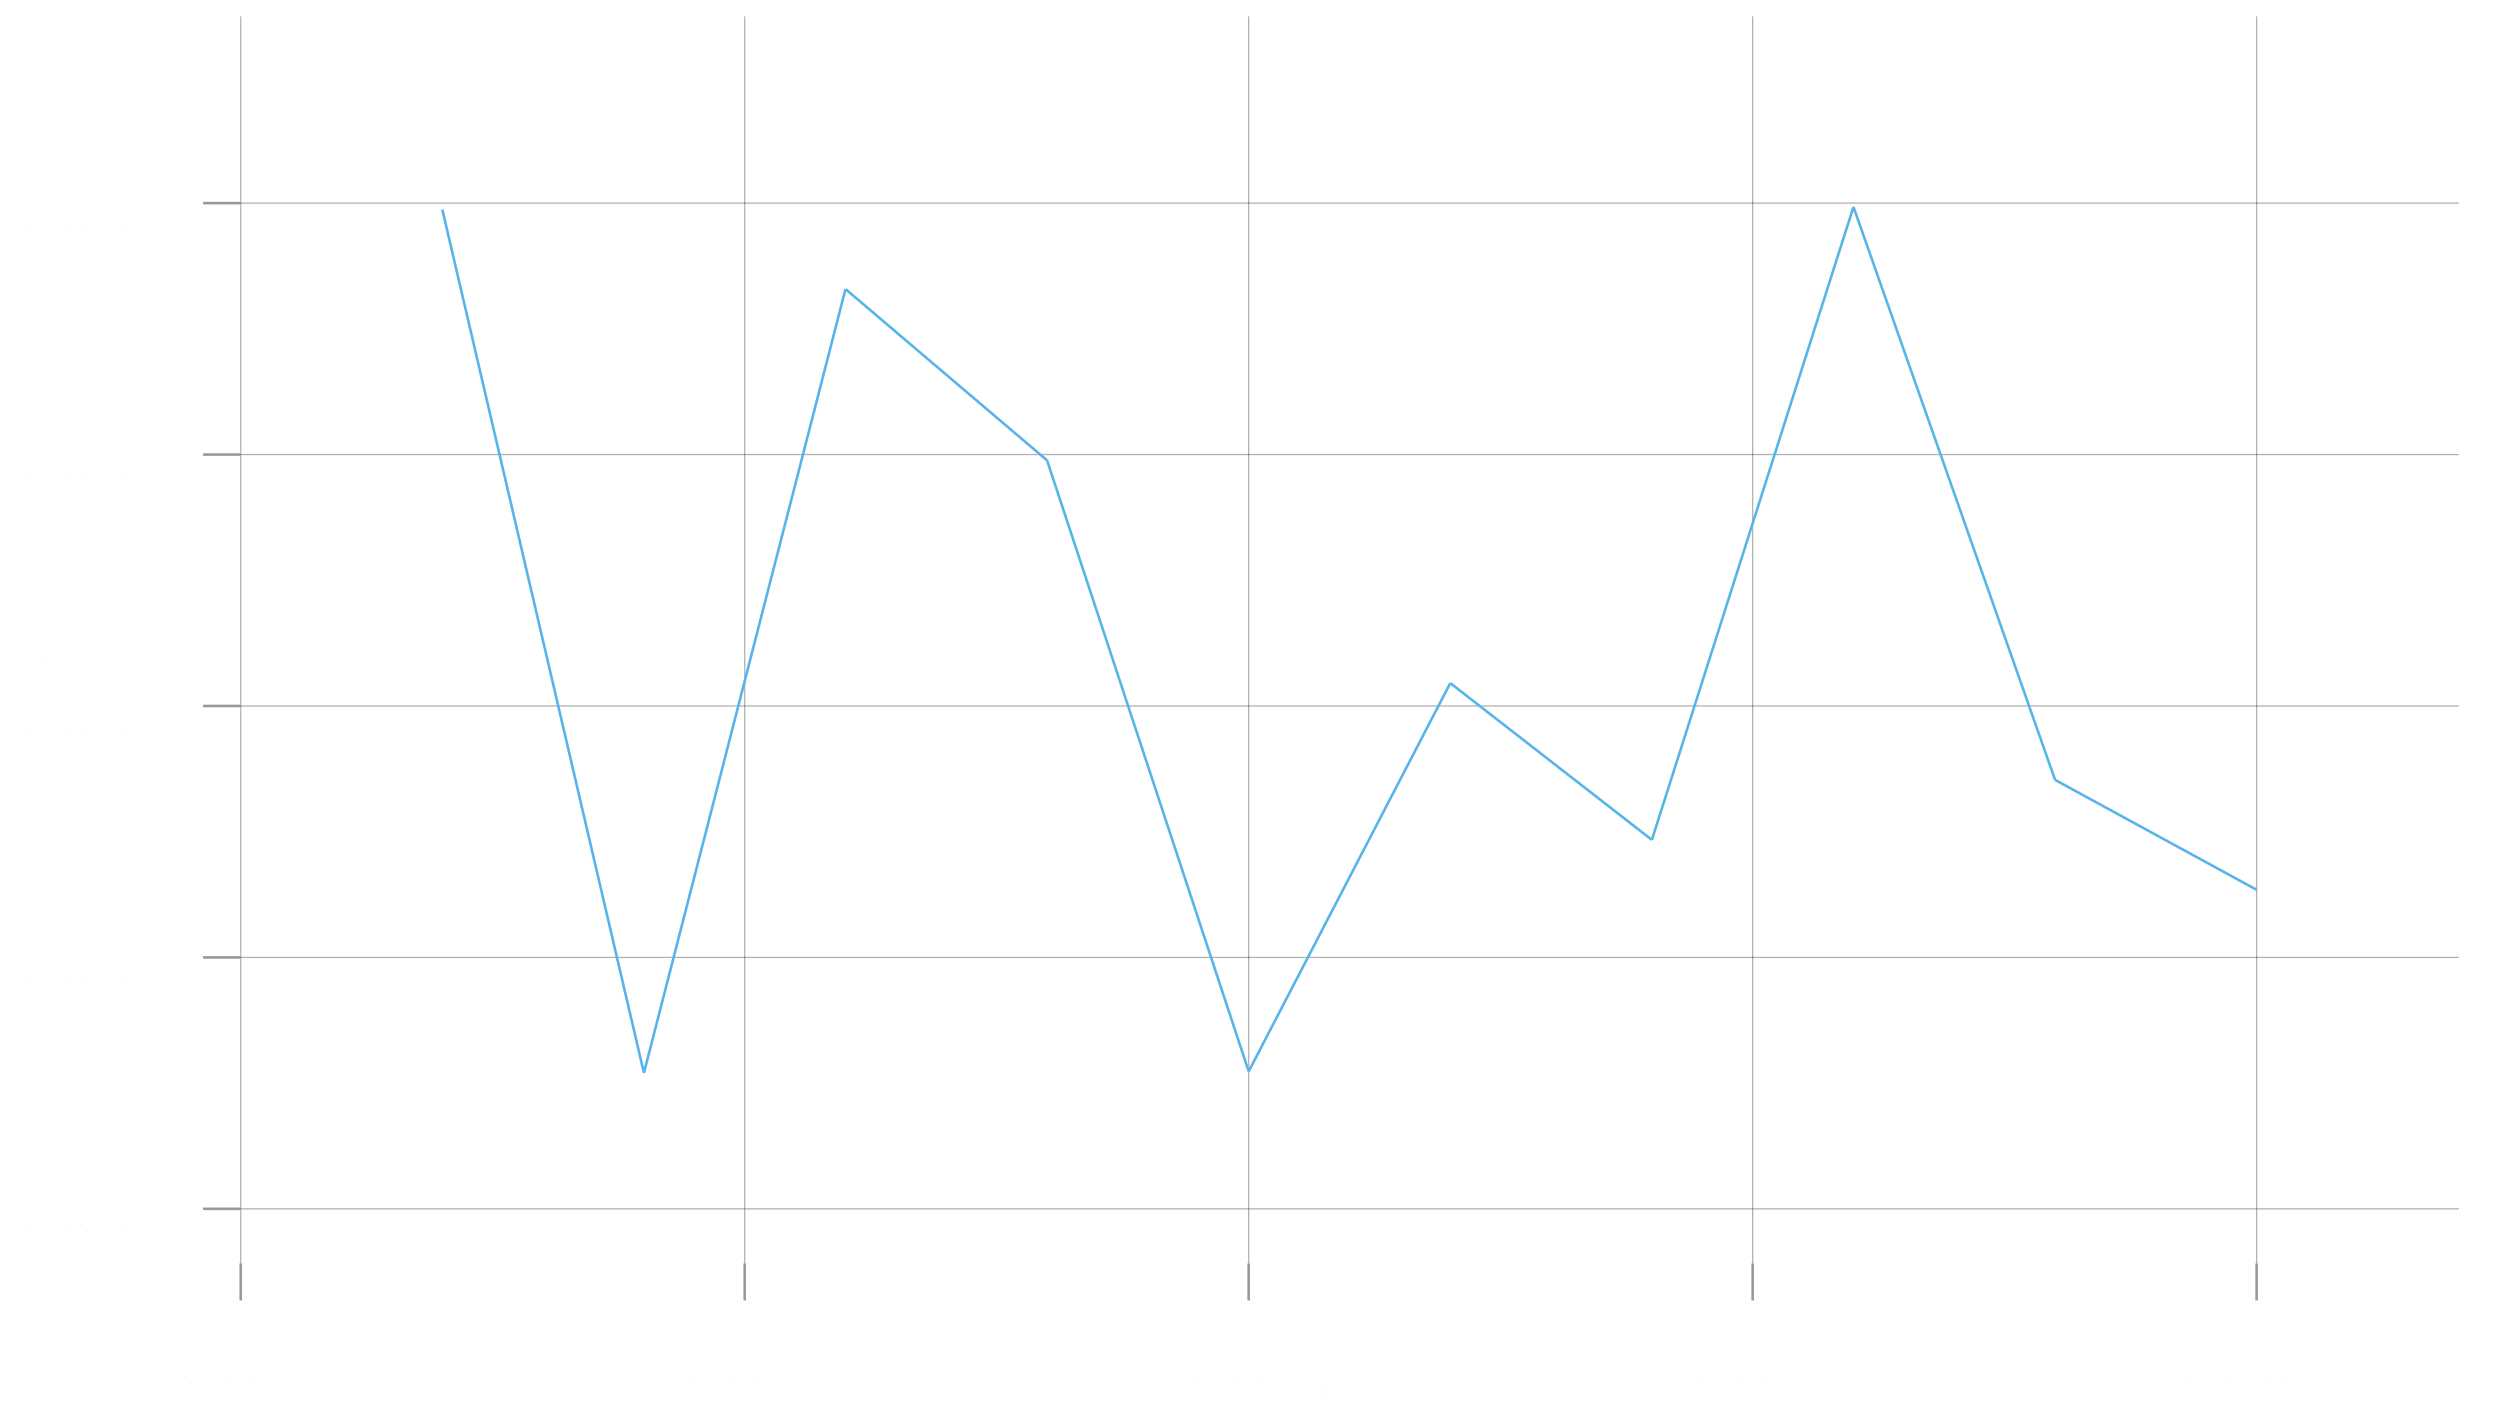
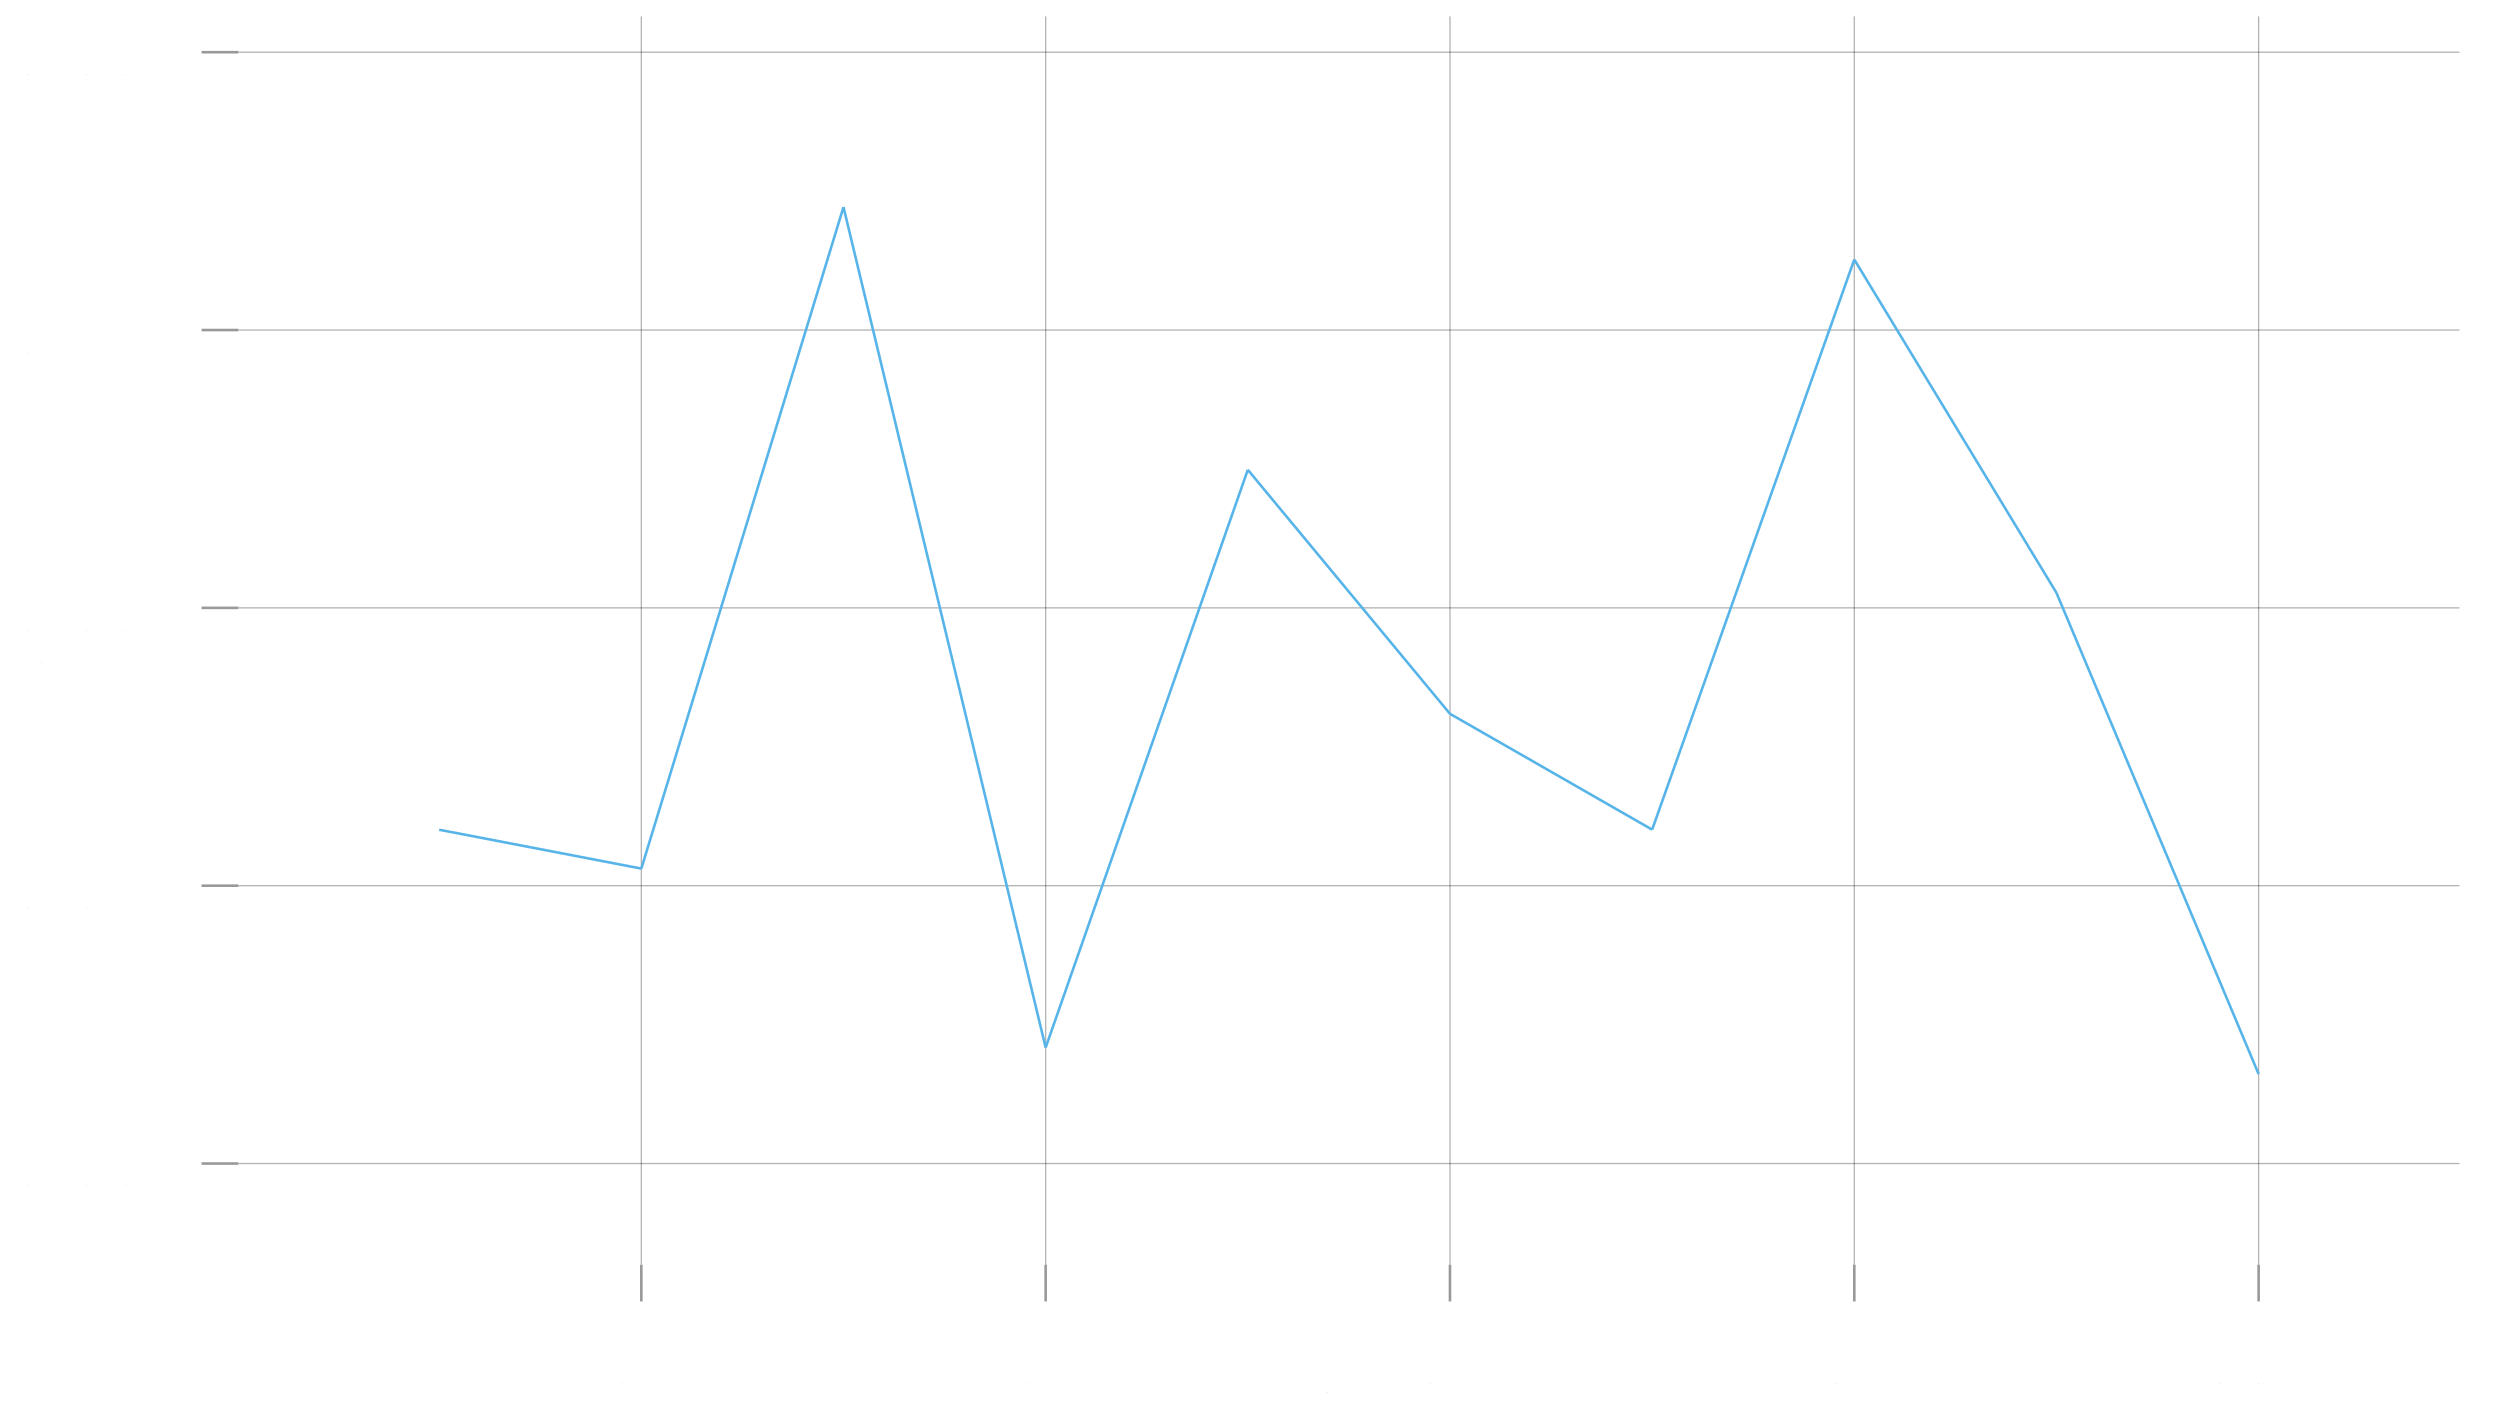
<svg xmlns="http://www.w3.org/2000/svg" xmlns:xlink="http://www.w3.org/1999/xlink" width="960pt" height="540pt" viewBox="0 0 960 540" version="1.1">
  <defs>
    <g>
      <symbol overflow="visible" id="glyph0-0">
        <path style="stroke:none;" d="M 0.016 0.047 L 0.016 -0.219 L 0.172 -0.219 L 0.172 0.047 Z M 0.031 0.031 L 0.156 0.031 L 0.156 -0.203 L 0.031 -0.203 Z M 0.031 0.031 " />
      </symbol>
      <symbol overflow="visible" id="glyph0-1">
-         <path style="stroke:none;" d="M 0.094 -0.203 C 0.082 -0.203 0.07 -0.191 0.062 -0.172 C 0.051 -0.16 0.047 -0.141 0.047 -0.109 C 0.047 -0.078 0.051 -0.051 0.062 -0.031 C 0.07 -0.02 0.082 -0.016 0.094 -0.016 C 0.113 -0.016 0.125 -0.02 0.125 -0.031 C 0.133 -0.051 0.141 -0.078 0.141 -0.109 C 0.141 -0.141 0.133 -0.16 0.125 -0.172 C 0.125 -0.191 0.113 -0.203 0.094 -0.203 Z M 0.094 -0.234 C 0.125 -0.234 0.145 -0.223 0.156 -0.203 C 0.164 -0.18 0.172 -0.148 0.172 -0.109 C 0.172 -0.078 0.164 -0.051 0.156 -0.031 C 0.145 -0.008 0.125 0 0.094 0 C 0.07 0 0.051 -0.008 0.031 -0.031 C 0.02 -0.051 0.016 -0.078 0.016 -0.109 C 0.016 -0.148 0.02 -0.18 0.031 -0.203 C 0.051 -0.223 0.07 -0.234 0.094 -0.234 Z M 0.094 -0.234 " />
+         <path style="stroke:none;" d="M 0.062 -0.031 L 0.156 -0.031 L 0.156 0 L 0.031 0 L 0.031 -0.031 C 0.031 -0.039 0.039 -0.055 0.062 -0.078 C 0.082 -0.098 0.098 -0.109 0.109 -0.109 C 0.117 -0.117 0.125 -0.129 0.125 -0.141 C 0.125 -0.148 0.125 -0.156 0.125 -0.156 C 0.125 -0.176 0.117 -0.188 0.109 -0.188 C 0.109 -0.195 0.098 -0.203 0.078 -0.203 C 0.078 -0.203 0.07 -0.195 0.062 -0.188 C 0.051 -0.188 0.039 -0.188 0.031 -0.188 L 0.031 -0.203 C 0.039 -0.211 0.051 -0.219 0.062 -0.219 C 0.07 -0.227 0.078 -0.234 0.078 -0.234 C 0.109 -0.234 0.129 -0.223 0.141 -0.203 C 0.148 -0.191 0.156 -0.176 0.156 -0.156 C 0.156 -0.145 0.156 -0.133 0.156 -0.125 C 0.156 -0.125 0.148 -0.117 0.141 -0.109 C 0.129 -0.109 0.117 -0.098 0.109 -0.078 C 0.098 -0.066 0.082 -0.051 0.062 -0.031 Z M 0.062 -0.031 " />
      </symbol>
      <symbol overflow="visible" id="glyph0-2">
+         <path style="stroke:none;" d="M 0.109 -0.188 L 0.031 -0.078 L 0.109 -0.078 Z M 0.109 -0.219 L 0.141 -0.219 L 0.141 -0.078 L 0.172 -0.078 L 0.172 -0.047 L 0.141 -0.047 L 0.141 0 L 0.109 0 L 0.109 -0.047 L 0.016 -0.047 L 0.016 -0.078 Z M 0.109 -0.219 " />
+       </symbol>
+       <symbol overflow="visible" id="glyph0-3">
+         <path style="stroke:none;" d="M 0.094 -0.125 C 0.082 -0.125 0.07 -0.117 0.062 -0.109 C 0.062 -0.098 0.062 -0.086 0.062 -0.078 C 0.062 -0.055 0.062 -0.039 0.062 -0.031 C 0.07 -0.02 0.082 -0.016 0.094 -0.016 C 0.113 -0.016 0.125 -0.02 0.125 -0.031 C 0.133 -0.039 0.141 -0.055 0.141 -0.078 C 0.141 -0.086 0.133 -0.098 0.125 -0.109 C 0.125 -0.117 0.113 -0.125 0.094 -0.125 Z M 0.156 -0.219 L 0.156 -0.188 C 0.145 -0.188 0.133 -0.188 0.125 -0.188 C 0.125 -0.195 0.117 -0.203 0.109 -0.203 C 0.086 -0.203 0.07 -0.191 0.062 -0.172 C 0.051 -0.16 0.047 -0.145 0.047 -0.125 C 0.055 -0.125 0.062 -0.125 0.062 -0.125 C 0.07 -0.133 0.086 -0.141 0.109 -0.141 C 0.129 -0.141 0.145 -0.133 0.156 -0.125 C 0.164 -0.113 0.172 -0.098 0.172 -0.078 C 0.172 -0.047 0.16 -0.023 0.141 -0.016 C 0.129 -0.004 0.113 0 0.094 0 C 0.07 0 0.051 -0.008 0.031 -0.031 C 0.02 -0.051 0.016 -0.078 0.016 -0.109 C 0.016 -0.141 0.023 -0.164 0.047 -0.188 C 0.066 -0.219 0.086 -0.234 0.109 -0.234 C 0.117 -0.234 0.125 -0.227 0.125 -0.219 C 0.133 -0.219 0.145 -0.219 0.156 -0.219 Z M 0.156 -0.219 " />
+       </symbol>
+       <symbol overflow="visible" id="glyph0-4">
+         <path style="stroke:none;" d="M 0.094 -0.109 C 0.082 -0.109 0.07 -0.102 0.062 -0.094 C 0.051 -0.082 0.047 -0.07 0.047 -0.062 C 0.047 -0.051 0.051 -0.039 0.062 -0.031 C 0.07 -0.02 0.082 -0.016 0.094 -0.016 C 0.113 -0.016 0.125 -0.02 0.125 -0.031 C 0.133 -0.039 0.141 -0.051 0.141 -0.062 C 0.141 -0.07 0.133 -0.082 0.125 -0.094 C 0.125 -0.102 0.113 -0.109 0.094 -0.109 Z M 0.062 -0.125 C 0.051 -0.125 0.039 -0.125 0.031 -0.125 C 0.031 -0.133 0.031 -0.148 0.031 -0.172 C 0.031 -0.18 0.035 -0.191 0.047 -0.203 C 0.055 -0.223 0.07 -0.234 0.094 -0.234 C 0.113 -0.234 0.129 -0.223 0.141 -0.203 C 0.16 -0.191 0.172 -0.18 0.172 -0.172 C 0.172 -0.148 0.164 -0.133 0.156 -0.125 C 0.145 -0.125 0.133 -0.125 0.125 -0.125 C 0.133 -0.113 0.145 -0.102 0.156 -0.094 C 0.164 -0.082 0.172 -0.07 0.172 -0.062 C 0.172 -0.039 0.16 -0.023 0.141 -0.016 C 0.129 -0.004 0.113 0 0.094 0 C 0.07 0 0.051 -0.004 0.031 -0.016 C 0.02 -0.023 0.016 -0.039 0.016 -0.062 C 0.016 -0.07 0.02 -0.082 0.031 -0.094 C 0.039 -0.102 0.051 -0.113 0.062 -0.125 Z M 0.062 -0.172 C 0.062 -0.148 0.062 -0.133 0.062 -0.125 C 0.07 -0.125 0.082 -0.125 0.094 -0.125 C 0.102 -0.125 0.113 -0.125 0.125 -0.125 C 0.133 -0.133 0.141 -0.148 0.141 -0.172 C 0.141 -0.18 0.133 -0.188 0.125 -0.188 C 0.113 -0.195 0.102 -0.203 0.094 -0.203 C 0.082 -0.203 0.07 -0.195 0.062 -0.188 C 0.062 -0.188 0.062 -0.18 0.062 -0.172 Z M 0.062 -0.172 " />
+       </symbol>
+       <symbol overflow="visible" id="glyph0-5">
+         <path style="stroke:none;" d="M 0.031 -0.031 L 0.078 -0.031 L 0.078 -0.188 L 0.031 -0.188 L 0.031 -0.203 L 0.078 -0.219 L 0.125 -0.219 L 0.125 -0.031 L 0.172 -0.031 L 0.172 0 L 0.031 0 Z M 0.031 -0.031 " />
+       </symbol>
+       <symbol overflow="visible" id="glyph0-6">
+         <path style="stroke:none;" d="M 0.094 -0.203 C 0.082 -0.203 0.07 -0.191 0.062 -0.172 C 0.051 -0.16 0.047 -0.141 0.047 -0.109 C 0.047 -0.078 0.051 -0.051 0.062 -0.031 C 0.07 -0.02 0.082 -0.016 0.094 -0.016 C 0.113 -0.016 0.125 -0.02 0.125 -0.031 C 0.133 -0.051 0.141 -0.078 0.141 -0.109 C 0.141 -0.141 0.133 -0.16 0.125 -0.172 C 0.125 -0.191 0.113 -0.203 0.094 -0.203 Z M 0.094 -0.234 C 0.113 -0.234 0.129 -0.223 0.141 -0.203 C 0.16 -0.18 0.172 -0.148 0.172 -0.109 C 0.172 -0.078 0.16 -0.051 0.141 -0.031 C 0.129 -0.008 0.113 0 0.094 0 C 0.07 0 0.051 -0.008 0.031 -0.031 C 0.02 -0.051 0.016 -0.078 0.016 -0.109 C 0.016 -0.148 0.02 -0.18 0.031 -0.203 C 0.051 -0.223 0.07 -0.234 0.094 -0.234 Z M 0.094 -0.234 " />
+       </symbol>
+       <symbol overflow="visible" id="glyph0-7">
        <path style="stroke:none;" d="M 0.031 -0.031 L 0.062 -0.031 L 0.062 0 L 0.031 0 Z M 0.031 -0.031 " />
      </symbol>
-       <symbol overflow="visible" id="glyph0-3">
-         <path style="stroke:none;" d="M 0.062 -0.031 L 0.156 -0.031 L 0.156 0 L 0.031 0 L 0.031 -0.031 C 0.031 -0.039 0.039 -0.055 0.062 -0.078 C 0.082 -0.098 0.098 -0.109 0.109 -0.109 C 0.117 -0.117 0.125 -0.129 0.125 -0.141 C 0.133 -0.148 0.141 -0.156 0.141 -0.156 C 0.141 -0.176 0.133 -0.188 0.125 -0.188 C 0.113 -0.195 0.102 -0.203 0.094 -0.203 C 0.082 -0.203 0.07 -0.195 0.062 -0.188 C 0.051 -0.188 0.039 -0.188 0.031 -0.188 L 0.031 -0.203 C 0.039 -0.211 0.051 -0.219 0.062 -0.219 C 0.07 -0.227 0.082 -0.234 0.094 -0.234 C 0.113 -0.234 0.129 -0.223 0.141 -0.203 C 0.148 -0.191 0.156 -0.176 0.156 -0.156 C 0.156 -0.145 0.156 -0.133 0.156 -0.125 C 0.156 -0.125 0.148 -0.117 0.141 -0.109 C 0.141 -0.109 0.129 -0.098 0.109 -0.078 C 0.098 -0.066 0.082 -0.051 0.062 -0.031 Z M 0.062 -0.031 " />
+       <symbol overflow="visible" id="glyph0-8">
+         <path style="stroke:none;" d="M 0.031 -0.219 L 0.156 -0.219 L 0.156 -0.188 L 0.062 -0.188 L 0.062 -0.141 C 0.07 -0.141 0.078 -0.141 0.078 -0.141 C 0.109 -0.141 0.129 -0.133 0.141 -0.125 C 0.16 -0.113 0.172 -0.098 0.172 -0.078 C 0.172 -0.047 0.16 -0.023 0.141 -0.016 C 0.129 -0.004 0.109 0 0.078 0 C 0.066 0 0.055 0 0.047 0 C 0.035 0 0.031 0 0.031 0 L 0.031 -0.031 C 0.031 -0.031 0.035 -0.023 0.047 -0.016 C 0.055 -0.016 0.066 -0.016 0.078 -0.016 C 0.098 -0.016 0.113 -0.02 0.125 -0.031 C 0.133 -0.039 0.141 -0.055 0.141 -0.078 C 0.141 -0.086 0.133 -0.098 0.125 -0.109 C 0.113 -0.117 0.098 -0.125 0.078 -0.125 C 0.078 -0.125 0.07 -0.117 0.062 -0.109 C 0.051 -0.109 0.039 -0.109 0.031 -0.109 Z M 0.031 -0.219 " />
      </symbol>
-       <symbol overflow="visible" id="glyph0-4">
-         <path style="stroke:none;" d="M 0.031 -0.219 L 0.156 -0.219 L 0.156 -0.203 L 0.062 -0.203 L 0.062 -0.141 C 0.07 -0.141 0.082 -0.141 0.094 -0.141 C 0.113 -0.141 0.129 -0.133 0.141 -0.125 C 0.16 -0.113 0.172 -0.098 0.172 -0.078 C 0.172 -0.047 0.16 -0.023 0.141 -0.016 C 0.129 -0.004 0.109 0 0.078 0 C 0.066 0 0.055 0 0.047 0 C 0.035 0 0.031 0 0.031 0 L 0.031 -0.031 C 0.031 -0.031 0.035 -0.023 0.047 -0.016 C 0.055 -0.016 0.066 -0.016 0.078 -0.016 C 0.098 -0.016 0.113 -0.02 0.125 -0.031 C 0.133 -0.039 0.141 -0.055 0.141 -0.078 C 0.141 -0.086 0.133 -0.098 0.125 -0.109 C 0.113 -0.117 0.098 -0.125 0.078 -0.125 C 0.078 -0.125 0.07 -0.117 0.062 -0.109 C 0.051 -0.109 0.039 -0.109 0.031 -0.109 Z M 0.031 -0.219 " />
-       </symbol>
-       <symbol overflow="visible" id="glyph0-5">
-         <path style="stroke:none;" d="M 0.031 -0.219 L 0.172 -0.219 L 0.172 -0.203 L 0.094 0 L 0.062 0 L 0.141 -0.203 L 0.031 -0.203 Z M 0.031 -0.219 " />
-       </symbol>
-       <symbol overflow="visible" id="glyph0-6">
-         <path style="stroke:none;" d="M 0.031 -0.031 L 0.094 -0.031 L 0.094 -0.203 L 0.031 -0.188 L 0.031 -0.203 L 0.094 -0.219 L 0.125 -0.219 L 0.125 -0.031 L 0.172 -0.031 L 0.172 0 L 0.031 0 Z M 0.031 -0.031 " />
+       <symbol overflow="visible" id="glyph0-9">
+         <path style="stroke:none;" d="M 0.031 -0.219 L 0.172 -0.219 L 0.172 -0.203 L 0.078 0 L 0.062 0 L 0.125 -0.188 L 0.031 -0.188 Z M 0.031 -0.219 " />
      </symbol>
      <symbol overflow="visible" id="glyph1-0">
-         <path style="stroke:none;" d="M 0.016 0.062 L 0.016 -0.266 L 0.203 -0.266 L 0.203 0.062 Z M 0.047 0.047 L 0.188 0.047 L 0.188 -0.234 L 0.047 -0.234 Z M 0.047 0.047 " />
+         <path style="stroke:none;" d="M 0.016 0.062 L 0.016 -0.25 L 0.203 -0.25 L 0.203 0.062 Z M 0.047 0.047 L 0.188 0.047 L 0.188 -0.234 L 0.047 -0.234 Z M 0.047 0.047 " />
      </symbol>
      <symbol overflow="visible" id="glyph1-1">
-         <path style="stroke:none;" d="M 0.203 -0.203 L 0.125 -0.109 L 0.203 0 L 0.172 0 L 0.109 -0.078 L 0.047 0 L 0.016 0 L 0.094 -0.109 L 0.016 -0.203 L 0.062 -0.203 L 0.109 -0.125 L 0.156 -0.203 Z M 0.203 -0.203 " />
+         <path style="stroke:none;" d="M 0.203 -0.203 L 0.125 -0.109 L 0.203 0 L 0.172 0 L 0.109 -0.078 L 0.047 0 L 0.016 0 L 0.078 -0.109 L 0.016 -0.203 L 0.062 -0.203 L 0.109 -0.125 L 0.156 -0.203 Z M 0.203 -0.203 " />
      </symbol>
      <symbol overflow="visible" id="glyph2-0">
-         <path style="stroke:none;" d="M -0.062 0.016 L 0.266 0.016 L 0.266 0.203 L -0.062 0.203 Z M -0.047 0.047 L -0.047 0.188 L 0.234 0.188 L 0.234 0.047 Z M -0.047 0.047 " />
+         <path style="stroke:none;" d="M -0.062 0.016 L 0.25 0.016 L 0.25 0.203 L -0.062 0.203 Z M -0.047 0.047 L -0.047 0.188 L 0.234 0.188 L 0.234 0.047 Z M -0.047 0.047 " />
      </symbol>
      <symbol overflow="visible" id="glyph2-1">
-         <path style="stroke:none;" d="M -0.016 0.125 C -0.047 0.113 -0.062 0.102 -0.062 0.094 C -0.07 0.082 -0.078 0.07 -0.078 0.062 L -0.078 0.031 L -0.047 0.031 L -0.047 0.047 C -0.047 0.055 -0.039 0.062 -0.031 0.062 C -0.031 0.07 -0.023 0.082 -0.016 0.094 L 0 0.094 L 0.203 0.016 L 0.203 0.047 L 0.047 0.109 L 0.203 0.172 L 0.203 0.203 Z M -0.016 0.125 " />
+         <path style="stroke:none;" d="M -0.016 0.125 C -0.047 0.113 -0.062 0.102 -0.062 0.094 C -0.07 0.082 -0.078 0.07 -0.078 0.062 L -0.078 0.031 L -0.047 0.031 L -0.047 0.047 C -0.047 0.055 -0.039 0.062 -0.031 0.062 C -0.031 0.07 -0.023 0.078 -0.016 0.078 L 0 0.094 L 0.203 0.016 L 0.203 0.047 L 0.047 0.109 L 0.203 0.172 L 0.203 0.203 Z M -0.016 0.125 " />
      </symbol>
    </g>
  </defs>
  <g id="surface1">
    <rect x="0" y="0" width="960" height="540" style="fill:rgb(100%,100%,100%);fill-opacity:1;stroke:none;" />
    <g style="fill:rgb(0%,0%,0%);fill-opacity:1;">
-       <use xlink:href="#glyph0-1" x="73.555" y="531.348" />
+       <use xlink:href="#glyph0-1" x="238.742" y="531.469" />
    </g>
    <g style="fill:rgb(0%,0%,0%);fill-opacity:1;">
-       <use xlink:href="#glyph0-2" x="88.738" y="531.348" />
+       <use xlink:href="#glyph0-2" x="394" y="531.102" />
    </g>
    <g style="fill:rgb(0%,0%,0%);fill-opacity:1;">
-       <use xlink:href="#glyph0-1" x="96.145" y="531.348" />
+       <use xlink:href="#glyph0-3" x="549.262" y="531.469" />
    </g>
    <g style="fill:rgb(0%,0%,0%);fill-opacity:1;">
-       <use xlink:href="#glyph0-3" x="267.082" y="531.348" />
+       <use xlink:href="#glyph0-4" x="704.523" y="531.469" />
    </g>
    <g style="fill:rgb(0%,0%,0%);fill-opacity:1;">
-       <use xlink:href="#glyph0-2" x="282.266" y="531.348" />
+       <use xlink:href="#glyph0-5" x="852.254" y="531.469" />
    </g>
    <g style="fill:rgb(0%,0%,0%);fill-opacity:1;">
-       <use xlink:href="#glyph0-4" x="289.672" y="531.348" />
+       <use xlink:href="#glyph0-6" x="867.312" y="531.469" />
    </g>
    <g style="fill:rgb(0%,0%,0%);fill-opacity:1;">
-       <use xlink:href="#glyph0-4" x="460.609" y="531.348" />
+       <use xlink:href="#glyph0-6" x="10.785" y="455.422" />
    </g>
    <g style="fill:rgb(0%,0%,0%);fill-opacity:1;">
-       <use xlink:href="#glyph0-2" x="475.793" y="531.348" />
+       <use xlink:href="#glyph0-7" x="25.84" y="455.422" />
    </g>
    <g style="fill:rgb(0%,0%,0%);fill-opacity:1;">
-       <use xlink:href="#glyph0-1" x="483.199" y="531.348" />
+       <use xlink:href="#glyph0-6" x="33.188" y="455.422" />
    </g>
    <g style="fill:rgb(0%,0%,0%);fill-opacity:1;">
-       <use xlink:href="#glyph0-5" x="654.141" y="530.977" />
+       <use xlink:href="#glyph0-6" x="48.242" y="455.422" />
    </g>
    <g style="fill:rgb(0%,0%,0%);fill-opacity:1;">
-       <use xlink:href="#glyph0-2" x="669.324" y="530.977" />
+       <use xlink:href="#glyph0-6" x="10.785" y="348.734" />
    </g>
    <g style="fill:rgb(0%,0%,0%);fill-opacity:1;">
-       <use xlink:href="#glyph0-4" x="676.73" y="530.977" />
+       <use xlink:href="#glyph0-7" x="25.84" y="348.734" />
    </g>
    <g style="fill:rgb(0%,0%,0%);fill-opacity:1;">
-       <use xlink:href="#glyph0-6" x="840.074" y="531.348" />
+       <use xlink:href="#glyph0-1" x="33.188" y="348.734" />
    </g>
    <g style="fill:rgb(0%,0%,0%);fill-opacity:1;">
-       <use xlink:href="#glyph0-1" x="855.258" y="531.348" />
+       <use xlink:href="#glyph0-8" x="48.242" y="348.734" />
    </g>
    <g style="fill:rgb(0%,0%,0%);fill-opacity:1;">
-       <use xlink:href="#glyph0-2" x="870.441" y="531.348" />
+       <use xlink:href="#glyph0-6" x="10.785" y="242.047" />
    </g>
    <g style="fill:rgb(0%,0%,0%);fill-opacity:1;">
-       <use xlink:href="#glyph0-1" x="877.848" y="531.348" />
+       <use xlink:href="#glyph0-7" x="25.84" y="242.047" />
    </g>
    <g style="fill:rgb(0%,0%,0%);fill-opacity:1;">
-       <use xlink:href="#glyph0-1" x="10.785" y="472.887" />
+       <use xlink:href="#glyph0-8" x="33.188" y="242.047" />
    </g>
    <g style="fill:rgb(0%,0%,0%);fill-opacity:1;">
-       <use xlink:href="#glyph0-2" x="25.969" y="472.887" />
+       <use xlink:href="#glyph0-6" x="48.242" y="242.047" />
    </g>
    <g style="fill:rgb(0%,0%,0%);fill-opacity:1;">
-       <use xlink:href="#glyph0-1" x="33.375" y="472.887" />
+       <use xlink:href="#glyph0-6" x="10.785" y="135.359" />
    </g>
    <g style="fill:rgb(0%,0%,0%);fill-opacity:1;">
-       <use xlink:href="#glyph0-1" x="48.559" y="472.887" />
+       <use xlink:href="#glyph0-7" x="25.84" y="135.359" />
    </g>
    <g style="fill:rgb(0%,0%,0%);fill-opacity:1;">
-       <use xlink:href="#glyph0-1" x="10.785" y="376.34" />
+       <use xlink:href="#glyph0-9" x="33.188" y="135.359" />
    </g>
    <g style="fill:rgb(0%,0%,0%);fill-opacity:1;">
-       <use xlink:href="#glyph0-2" x="25.969" y="376.34" />
+       <use xlink:href="#glyph0-8" x="48.242" y="135.359" />
    </g>
    <g style="fill:rgb(0%,0%,0%);fill-opacity:1;">
-       <use xlink:href="#glyph0-3" x="33.375" y="376.34" />
+       <use xlink:href="#glyph0-5" x="10.785" y="28.672" />
    </g>
    <g style="fill:rgb(0%,0%,0%);fill-opacity:1;">
-       <use xlink:href="#glyph0-4" x="48.559" y="376.34" />
+       <use xlink:href="#glyph0-7" x="25.84" y="28.672" />
    </g>
    <g style="fill:rgb(0%,0%,0%);fill-opacity:1;">
-       <use xlink:href="#glyph0-1" x="10.785" y="279.789" />
+       <use xlink:href="#glyph0-6" x="33.188" y="28.672" />
    </g>
    <g style="fill:rgb(0%,0%,0%);fill-opacity:1;">
-       <use xlink:href="#glyph0-2" x="25.969" y="279.789" />
+       <use xlink:href="#glyph0-6" x="48.242" y="28.672" />
    </g>
    <g style="fill:rgb(0%,0%,0%);fill-opacity:1;">
-       <use xlink:href="#glyph0-4" x="33.375" y="279.789" />
+       <use xlink:href="#glyph1-1" x="509.602" y="534.715" />
    </g>
    <g style="fill:rgb(0%,0%,0%);fill-opacity:1;">
-       <use xlink:href="#glyph0-1" x="48.559" y="279.789" />
+       <use xlink:href="#glyph2-1" x="16.07" y="254.344" />
    </g>
-     <g style="fill:rgb(0%,0%,0%);fill-opacity:1;">
-       <use xlink:href="#glyph0-1" x="10.785" y="183.242" />
-     </g>
-     <g style="fill:rgb(0%,0%,0%);fill-opacity:1;">
-       <use xlink:href="#glyph0-2" x="25.969" y="183.242" />
-     </g>
-     <g style="fill:rgb(0%,0%,0%);fill-opacity:1;">
-       <use xlink:href="#glyph0-5" x="33.375" y="183.242" />
-     </g>
-     <g style="fill:rgb(0%,0%,0%);fill-opacity:1;">
-       <use xlink:href="#glyph0-4" x="48.559" y="183.242" />
-     </g>
-     <g style="fill:rgb(0%,0%,0%);fill-opacity:1;">
-       <use xlink:href="#glyph0-6" x="10.785" y="86.691" />
-     </g>
-     <g style="fill:rgb(0%,0%,0%);fill-opacity:1;">
-       <use xlink:href="#glyph0-2" x="25.969" y="86.691" />
-     </g>
-     <g style="fill:rgb(0%,0%,0%);fill-opacity:1;">
-       <use xlink:href="#glyph0-1" x="33.375" y="86.691" />
-     </g>
-     <g style="fill:rgb(0%,0%,0%);fill-opacity:1;">
-       <use xlink:href="#glyph0-1" x="48.559" y="86.691" />
-     </g>
-     <g style="fill:rgb(0%,0%,0%);fill-opacity:1;">
-       <use xlink:href="#glyph1-1" x="509.762" y="534.715" />
-     </g>
-     <g style="fill:rgb(0%,0%,0%);fill-opacity:1;">
-       <use xlink:href="#glyph2-1" x="16.117" y="254.164" />
-     </g>
-     <path style="fill:none;stroke-width:0.5;stroke-linecap:butt;stroke-linejoin:miter;stroke:rgb(0%,0%,0%);stroke-opacity:0.3;stroke-miterlimit:10;" d="M 92.441 485.168 L 92.441 6.285 " />
-     <path style="fill:none;stroke-width:0.5;stroke-linecap:butt;stroke-linejoin:miter;stroke:rgb(0%,0%,0%);stroke-opacity:0.3;stroke-miterlimit:10;" d="M 285.969 485.168 L 285.969 6.285 " />
-     <path style="fill:none;stroke-width:0.5;stroke-linecap:butt;stroke-linejoin:miter;stroke:rgb(0%,0%,0%);stroke-opacity:0.3;stroke-miterlimit:10;" d="M 479.496 485.168 L 479.496 6.285 " />
-     <path style="fill:none;stroke-width:0.5;stroke-linecap:butt;stroke-linejoin:miter;stroke:rgb(0%,0%,0%);stroke-opacity:0.3;stroke-miterlimit:10;" d="M 673.027 485.168 L 673.027 6.285 " />
-     <path style="fill:none;stroke-width:0.5;stroke-linecap:butt;stroke-linejoin:miter;stroke:rgb(0%,0%,0%);stroke-opacity:0.3;stroke-miterlimit:10;" d="M 866.555 485.168 L 866.555 6.285 " />
-     <path style="fill:none;stroke-width:0.5;stroke-linecap:butt;stroke-linejoin:miter;stroke:rgb(0%,0%,0%);stroke-opacity:0.3;stroke-miterlimit:10;" d="M 92.184 464.191 L 944.223 464.191 " />
-     <path style="fill:none;stroke-width:0.5;stroke-linecap:butt;stroke-linejoin:miter;stroke:rgb(0%,0%,0%);stroke-opacity:0.3;stroke-miterlimit:10;" d="M 92.184 367.645 L 944.223 367.645 " />
-     <path style="fill:none;stroke-width:0.5;stroke-linecap:butt;stroke-linejoin:miter;stroke:rgb(0%,0%,0%);stroke-opacity:0.3;stroke-miterlimit:10;" d="M 92.184 271.094 L 944.223 271.094 " />
-     <path style="fill:none;stroke-width:0.5;stroke-linecap:butt;stroke-linejoin:miter;stroke:rgb(0%,0%,0%);stroke-opacity:0.3;stroke-miterlimit:10;" d="M 92.184 174.547 L 944.223 174.547 " />
-     <path style="fill:none;stroke-width:0.5;stroke-linecap:butt;stroke-linejoin:miter;stroke:rgb(0%,0%,0%);stroke-opacity:0.3;stroke-miterlimit:10;" d="M 92.184 77.996 L 944.223 77.996 " />
-     <path style="fill:none;stroke-width:1;stroke-linecap:butt;stroke-linejoin:miter;stroke:rgb(0%,0%,0%);stroke-opacity:0.4;stroke-miterlimit:10;" d="M 92.441 499.375 L 92.441 485.168 " />
-     <path style="fill:none;stroke-width:1;stroke-linecap:butt;stroke-linejoin:miter;stroke:rgb(0%,0%,0%);stroke-opacity:0.4;stroke-miterlimit:10;" d="M 285.969 499.375 L 285.969 485.168 " />
-     <path style="fill:none;stroke-width:1;stroke-linecap:butt;stroke-linejoin:miter;stroke:rgb(0%,0%,0%);stroke-opacity:0.4;stroke-miterlimit:10;" d="M 479.496 499.375 L 479.496 485.168 " />
-     <path style="fill:none;stroke-width:1;stroke-linecap:butt;stroke-linejoin:miter;stroke:rgb(0%,0%,0%);stroke-opacity:0.4;stroke-miterlimit:10;" d="M 673.027 499.375 L 673.027 485.168 " />
-     <path style="fill:none;stroke-width:1;stroke-linecap:butt;stroke-linejoin:miter;stroke:rgb(0%,0%,0%);stroke-opacity:0.4;stroke-miterlimit:10;" d="M 866.555 499.375 L 866.555 485.168 " />
-     <path style="fill:none;stroke-width:1;stroke-linecap:butt;stroke-linejoin:miter;stroke:rgb(0%,0%,0%);stroke-opacity:0.4;stroke-miterlimit:10;" d="M 77.965 464.191 L 92.184 464.191 " />
-     <path style="fill:none;stroke-width:1;stroke-linecap:butt;stroke-linejoin:miter;stroke:rgb(0%,0%,0%);stroke-opacity:0.4;stroke-miterlimit:10;" d="M 77.965 367.645 L 92.184 367.645 " />
-     <path style="fill:none;stroke-width:1;stroke-linecap:butt;stroke-linejoin:miter;stroke:rgb(0%,0%,0%);stroke-opacity:0.4;stroke-miterlimit:10;" d="M 77.965 271.094 L 92.184 271.094 " />
-     <path style="fill:none;stroke-width:1;stroke-linecap:butt;stroke-linejoin:miter;stroke:rgb(0%,0%,0%);stroke-opacity:0.4;stroke-miterlimit:10;" d="M 77.965 174.547 L 92.184 174.547 " />
-     <path style="fill:none;stroke-width:1;stroke-linecap:butt;stroke-linejoin:miter;stroke:rgb(0%,0%,0%);stroke-opacity:0.4;stroke-miterlimit:10;" d="M 77.965 77.996 L 92.184 77.996 " />
-     <path style="fill:none;stroke-width:1;stroke-linecap:butt;stroke-linejoin:miter;stroke:rgb(33.725%,70.588%,91.373%);stroke-opacity:1;stroke-miterlimit:10;" d="M 169.852 80.469 L 247.266 412.004 M 247.266 412.004 L 324.676 111.012 M 324.676 111.012 L 402.086 176.805 M 402.086 176.805 L 479.496 411.43 M 479.496 411.43 L 556.91 262.316 M 556.91 262.316 L 634.32 322.512 M 634.32 322.512 L 711.73 79.445 M 711.73 79.445 L 789.145 299.477 M 789.145 299.477 L 866.555 341.695 M 866.555 341.695 " />
+     <path style="fill:none;stroke-width:0.5;stroke-linecap:butt;stroke-linejoin:miter;stroke:rgb(0%,0%,0%);stroke-opacity:0.3;stroke-miterlimit:10;" d="M 246.27 485.676 L 246.27 6.285 " />
+     <path style="fill:none;stroke-width:0.5;stroke-linecap:butt;stroke-linejoin:miter;stroke:rgb(0%,0%,0%);stroke-opacity:0.3;stroke-miterlimit:10;" d="M 401.531 485.676 L 401.531 6.285 " />
+     <path style="fill:none;stroke-width:0.5;stroke-linecap:butt;stroke-linejoin:miter;stroke:rgb(0%,0%,0%);stroke-opacity:0.3;stroke-miterlimit:10;" d="M 556.789 485.676 L 556.789 6.285 " />
+     <path style="fill:none;stroke-width:0.5;stroke-linecap:butt;stroke-linejoin:miter;stroke:rgb(0%,0%,0%);stroke-opacity:0.3;stroke-miterlimit:10;" d="M 712.051 485.676 L 712.051 6.285 " />
+     <path style="fill:none;stroke-width:0.5;stroke-linecap:butt;stroke-linejoin:miter;stroke:rgb(0%,0%,0%);stroke-opacity:0.3;stroke-miterlimit:10;" d="M 867.312 485.676 L 867.312 6.285 " />
+     <path style="fill:none;stroke-width:0.5;stroke-linecap:butt;stroke-linejoin:miter;stroke:rgb(0%,0%,0%);stroke-opacity:0.3;stroke-miterlimit:10;" d="M 91.504 446.797 L 944.445 446.797 " />
+     <path style="fill:none;stroke-width:0.5;stroke-linecap:butt;stroke-linejoin:miter;stroke:rgb(0%,0%,0%);stroke-opacity:0.3;stroke-miterlimit:10;" d="M 91.504 340.109 L 944.445 340.109 " />
+     <path style="fill:none;stroke-width:0.5;stroke-linecap:butt;stroke-linejoin:miter;stroke:rgb(0%,0%,0%);stroke-opacity:0.3;stroke-miterlimit:10;" d="M 91.504 233.422 L 944.445 233.422 " />
+     <path style="fill:none;stroke-width:0.5;stroke-linecap:butt;stroke-linejoin:miter;stroke:rgb(0%,0%,0%);stroke-opacity:0.3;stroke-miterlimit:10;" d="M 91.504 126.734 L 944.445 126.734 " />
+     <path style="fill:none;stroke-width:0.5;stroke-linecap:butt;stroke-linejoin:miter;stroke:rgb(0%,0%,0%);stroke-opacity:0.3;stroke-miterlimit:10;" d="M 91.504 20.047 L 944.445 20.047 " />
+     <path style="fill:none;stroke-width:1;stroke-linecap:butt;stroke-linejoin:miter;stroke:rgb(0%,0%,0%);stroke-opacity:0.4;stroke-miterlimit:10;" d="M 246.27 499.766 L 246.27 485.676 " />
+     <path style="fill:none;stroke-width:1;stroke-linecap:butt;stroke-linejoin:miter;stroke:rgb(0%,0%,0%);stroke-opacity:0.4;stroke-miterlimit:10;" d="M 401.531 499.766 L 401.531 485.676 " />
+     <path style="fill:none;stroke-width:1;stroke-linecap:butt;stroke-linejoin:miter;stroke:rgb(0%,0%,0%);stroke-opacity:0.4;stroke-miterlimit:10;" d="M 556.789 499.766 L 556.789 485.676 " />
+     <path style="fill:none;stroke-width:1;stroke-linecap:butt;stroke-linejoin:miter;stroke:rgb(0%,0%,0%);stroke-opacity:0.4;stroke-miterlimit:10;" d="M 712.051 499.766 L 712.051 485.676 " />
+     <path style="fill:none;stroke-width:1;stroke-linecap:butt;stroke-linejoin:miter;stroke:rgb(0%,0%,0%);stroke-opacity:0.4;stroke-miterlimit:10;" d="M 867.312 499.766 L 867.312 485.676 " />
+     <path style="fill:none;stroke-width:1;stroke-linecap:butt;stroke-linejoin:miter;stroke:rgb(0%,0%,0%);stroke-opacity:0.4;stroke-miterlimit:10;" d="M 77.402 446.797 L 91.504 446.797 " />
+     <path style="fill:none;stroke-width:1;stroke-linecap:butt;stroke-linejoin:miter;stroke:rgb(0%,0%,0%);stroke-opacity:0.4;stroke-miterlimit:10;" d="M 77.402 340.109 L 91.504 340.109 " />
+     <path style="fill:none;stroke-width:1;stroke-linecap:butt;stroke-linejoin:miter;stroke:rgb(0%,0%,0%);stroke-opacity:0.4;stroke-miterlimit:10;" d="M 77.402 233.422 L 91.504 233.422 " />
+     <path style="fill:none;stroke-width:1;stroke-linecap:butt;stroke-linejoin:miter;stroke:rgb(0%,0%,0%);stroke-opacity:0.4;stroke-miterlimit:10;" d="M 77.402 126.734 L 91.504 126.734 " />
+     <path style="fill:none;stroke-width:1;stroke-linecap:butt;stroke-linejoin:miter;stroke:rgb(0%,0%,0%);stroke-opacity:0.4;stroke-miterlimit:10;" d="M 77.402 20.047 L 91.504 20.047 " />
+     <path style="fill:none;stroke-width:1;stroke-linecap:butt;stroke-linejoin:miter;stroke:rgb(33.725%,70.588%,91.373%);stroke-opacity:1;stroke-miterlimit:10;" d="M 168.641 318.625 L 246.27 333.543 M 246.27 333.543 L 323.898 79.523 M 323.898 79.523 L 401.531 402.277 M 401.531 402.277 L 479.16 180.395 M 479.16 180.395 L 556.789 274.102 M 556.789 274.102 L 634.422 318.59 M 634.422 318.59 L 712.051 99.668 M 712.051 99.668 L 789.68 227.641 M 789.68 227.641 L 867.312 412.434 M 867.312 412.434 " />
  </g>
</svg>
